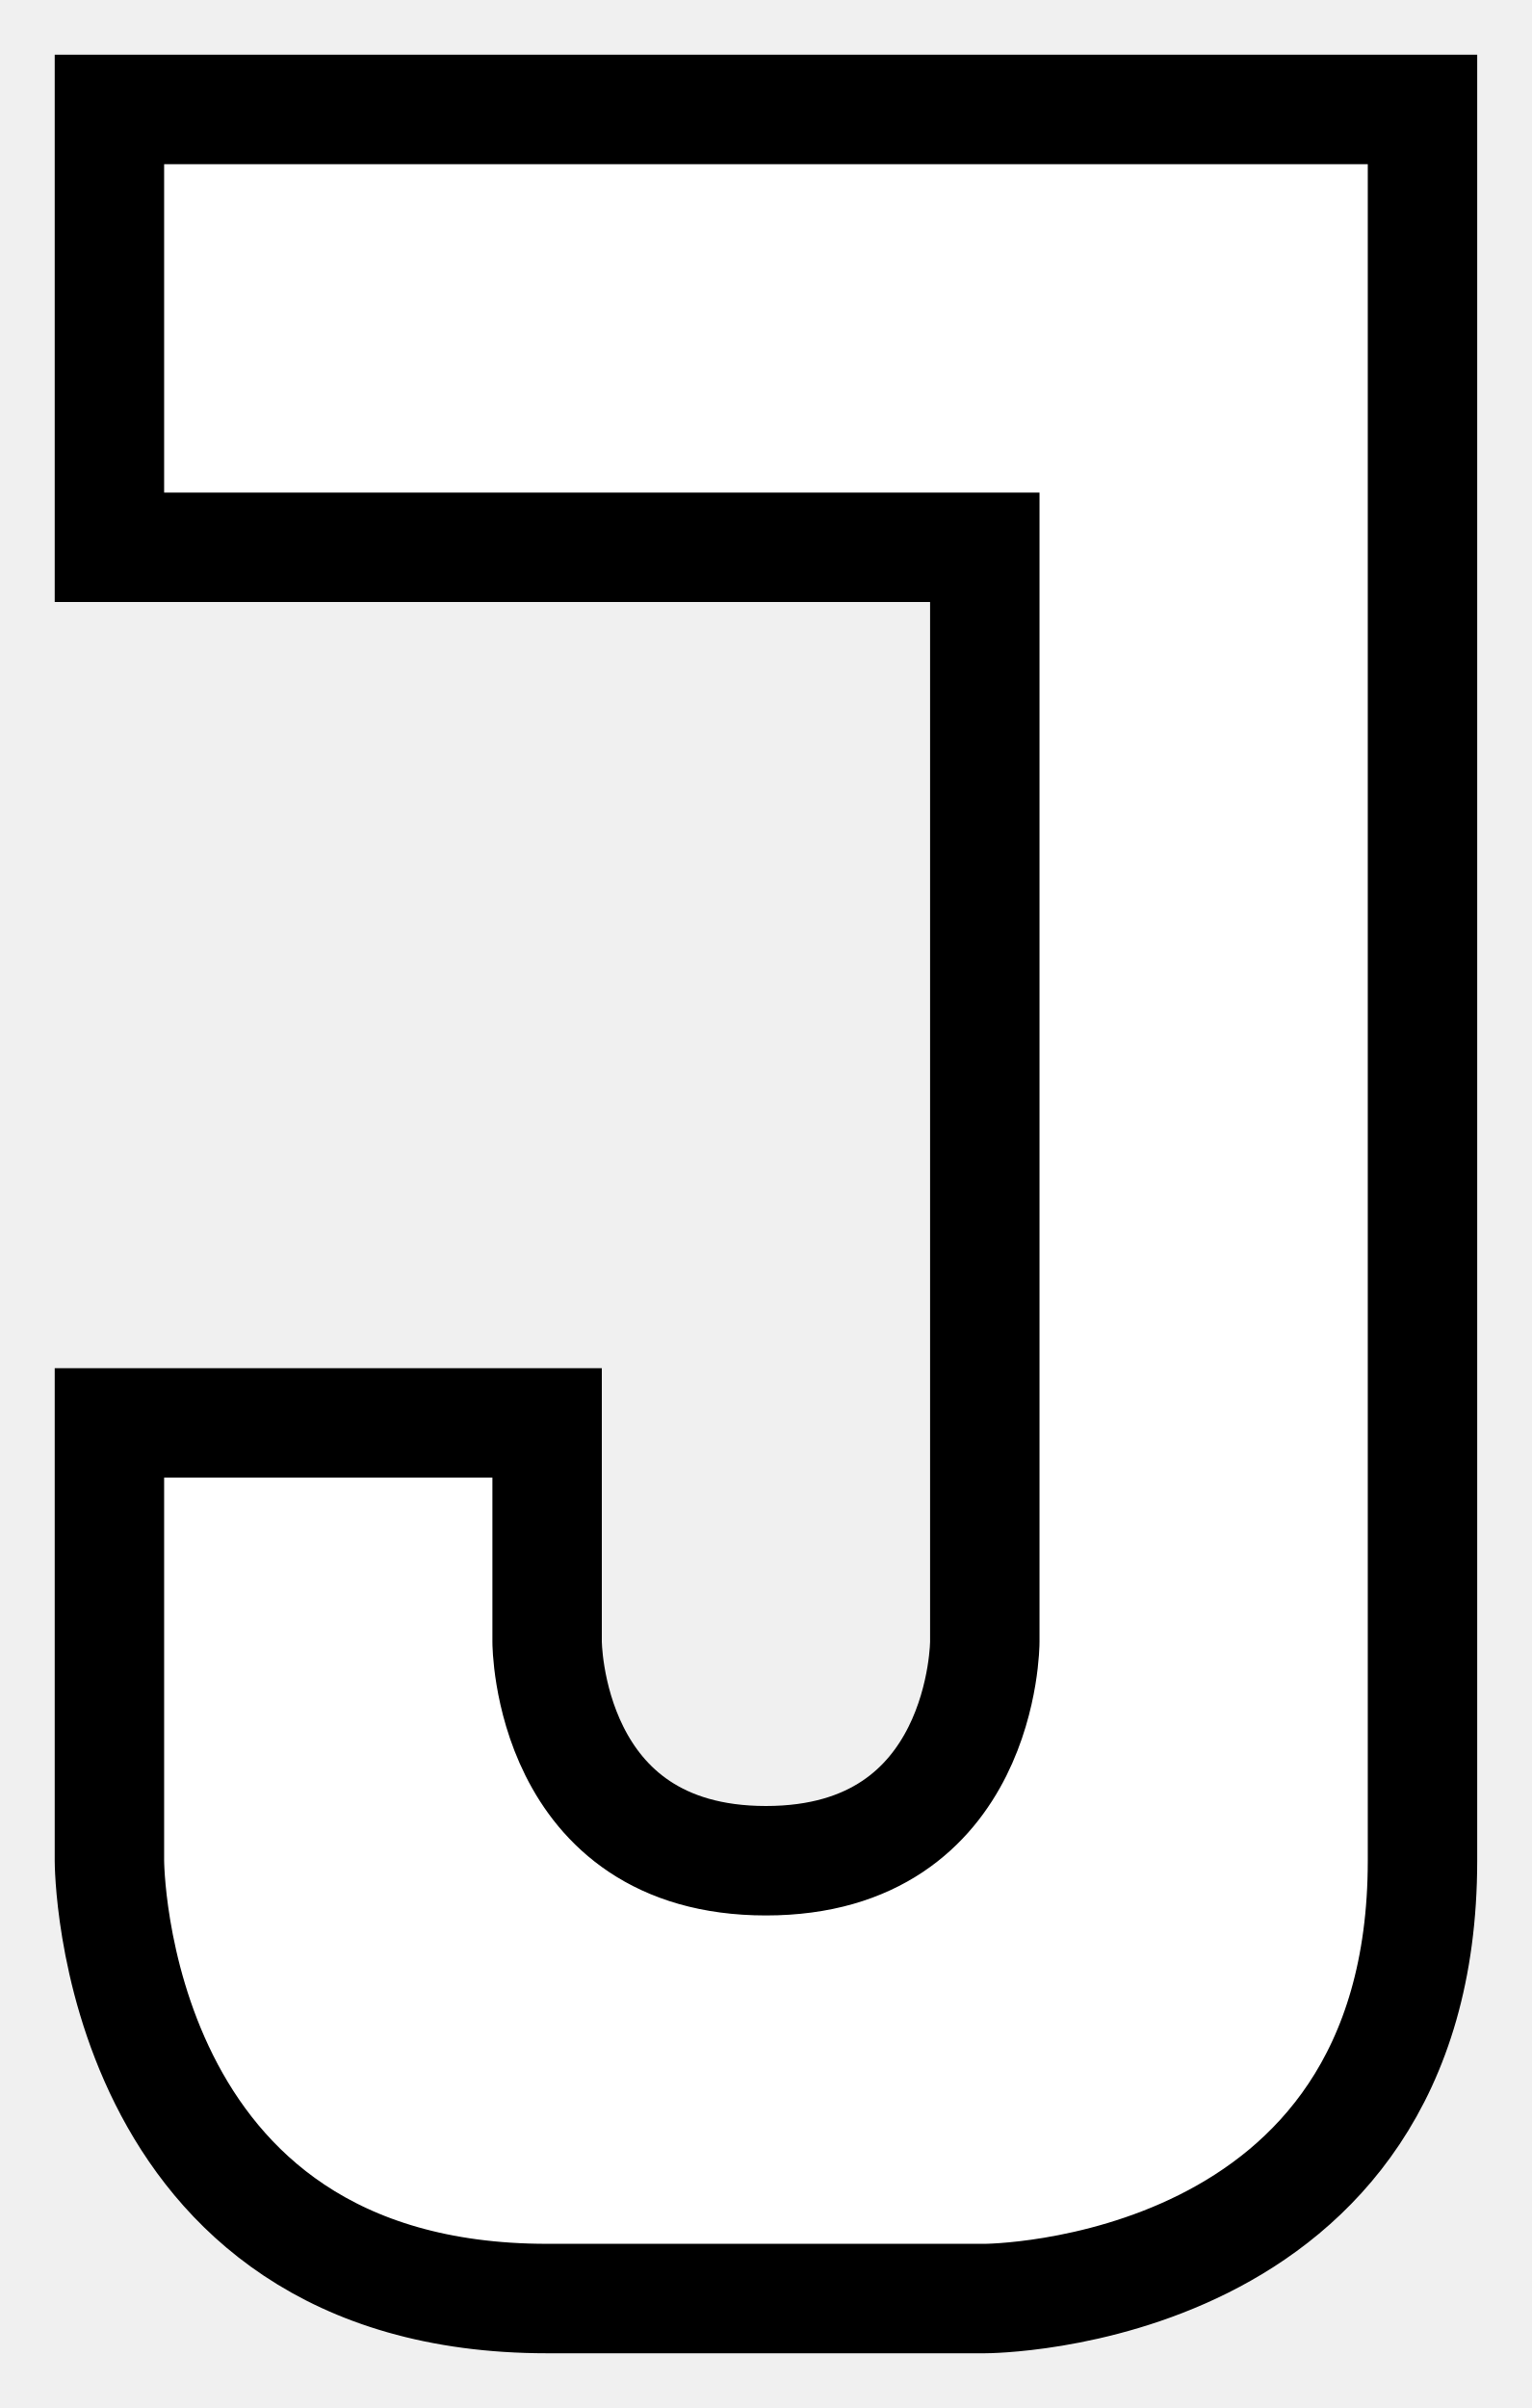
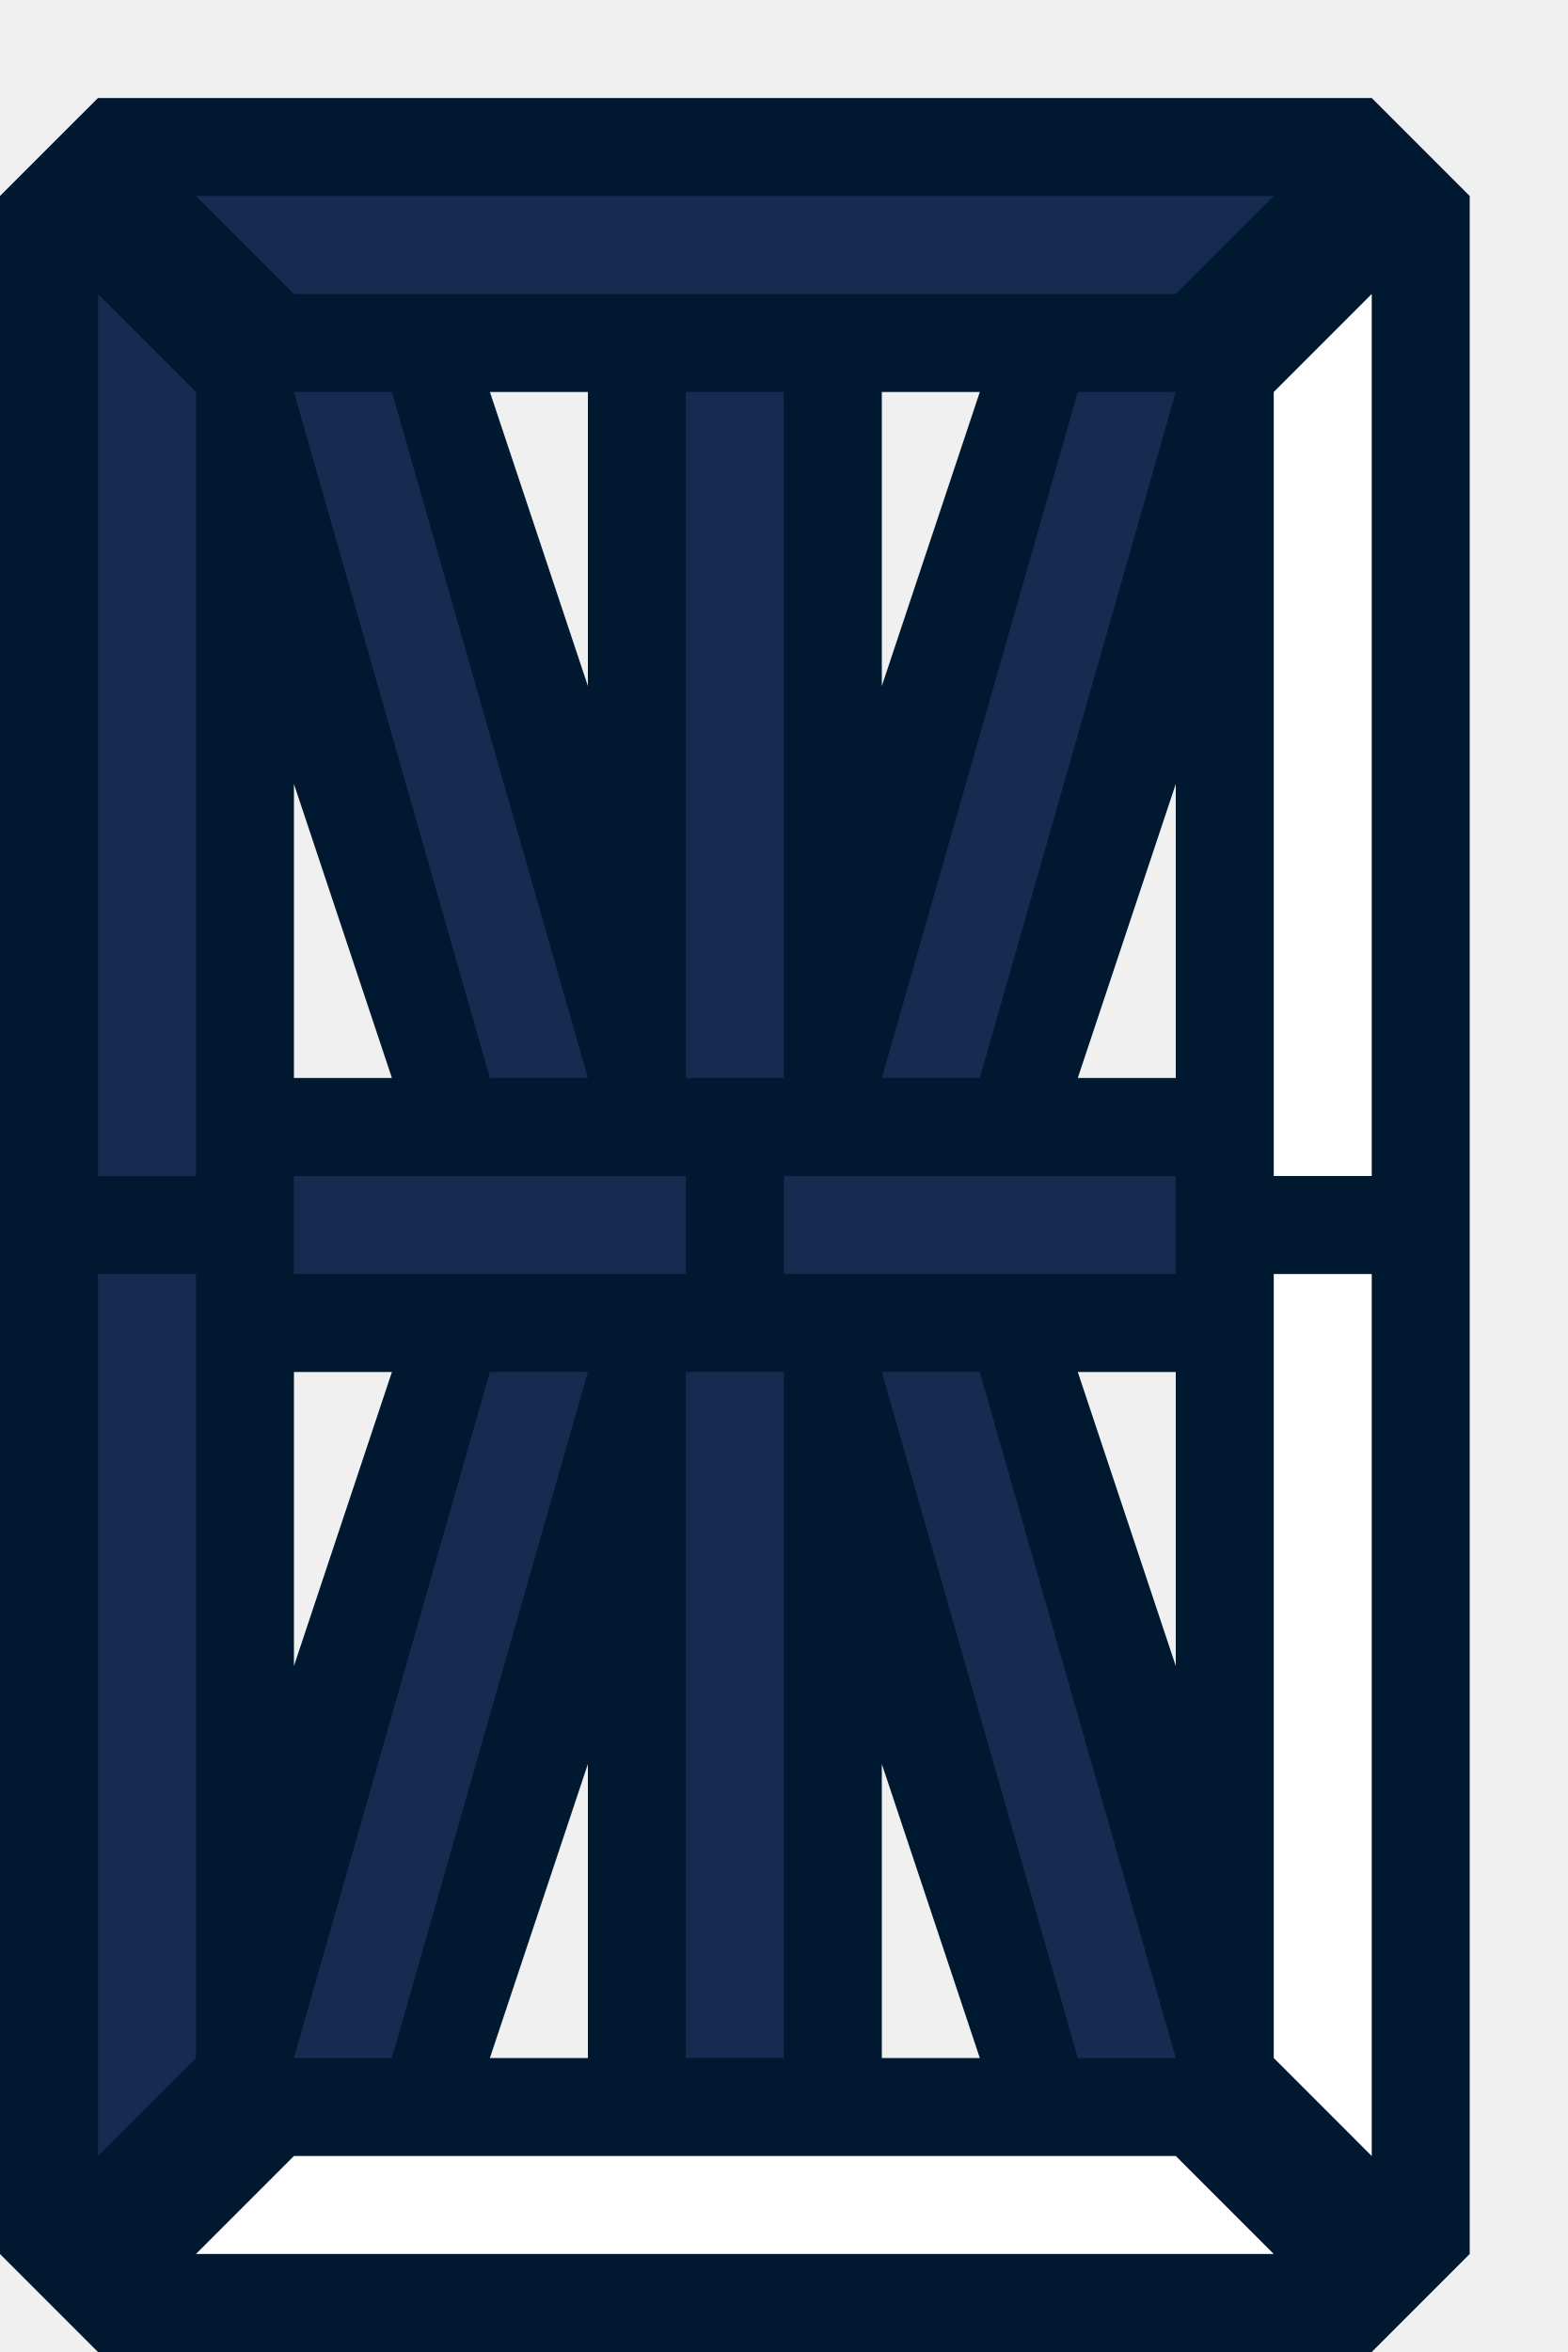
- <svg xmlns="http://www.w3.org/2000/svg" width="14" height="22" viewBox="0 0 14 22" version="1.1" id="svg8">
+ <svg xmlns="http://www.w3.org/2000/svg" width="16" height="24" viewBox="0 0 16 24" version="1.1" id="svg8">
  <defs id="defs2" />
-   <path style="fill:#ffffff;fill-opacity:1;stroke:#000000;stroke-opacity:1" d="m 13,1 v 16 c 0,4 -4,4 -4,4 H 5 C 1,21 1,17 1,17 v -4 h 4 v 2 c 0,0 0,2 2,2 2,0 2,-2 2,-2 V 5 H 1 V 1 Z" id="path955" />
+   <path style="fill:#001931;fill-opacity:1;stroke:none;stroke-opacity:1" d="M 1,1 0,2 v 21 l 1,1 h 13 l 1,-1 V 2 L 14,1 Z m 4,3 h 1 v 3 z m 4,0 h 1 L 9,7 Z M 3,8 4,11 H 3 Z m 9,0 v 3 h -1 z m -9,6 h 1 l -1,3 z m 8,0 h 1 v 3 z m -5,4 v 3 H 5 Z m 3,0 1,3 H 9 Z" id="path910" />
+   <path style="fill:#162b50;fill-opacity:1;stroke:none;stroke-opacity:1" d="m 2,2 1,1 h 9 l 1,-1 z" id="path826" />
+   <path style="fill:#162b50;fill-opacity:1;stroke:none;stroke-opacity:1" d="m 1,3 1,1 v 8 H 1 Z" id="path828" />
+   <rect style="fill:#162b50;fill-opacity:1;stroke:none;stroke-width:1;stroke-opacity:1" id="rect836" width="1" height="7" x="7" y="4" />
+   <rect style="fill:#162b50;fill-opacity:1;stroke:none;stroke-width:1;stroke-opacity:1" id="rect838" width="4" height="1" x="3" y="12" />
+   <path style="fill:#162b50;fill-opacity:1;stroke:none;stroke-opacity:1" d="m 9,11 2,-7 h 1 l -2,7 z" id="path840" />
+   <path style="fill:#162b50;fill-opacity:1;stroke:none;stroke-opacity:1" d="m 2,13 v 8 l -1,1 v -9 z" id="path844" />
+   <path style="fill:#ffffff;fill-opacity:1;stroke:none;stroke-opacity:1" d="m 2,23 1,-1 h 9 l 1,1 z" id="path846" />
+   <path style="fill:#ffffff;fill-opacity:1;stroke:none;stroke-opacity:1" d="m 13,21 1,1 v -9 h -1 z" id="path856" />
+   <path style="fill:#ffffff;fill-opacity:1;stroke:none;stroke-opacity:1" d="M 13,12 V 4 l 1,-1 v 9 z" id="path858" />
+   <rect style="fill:#162b50;fill-opacity:1;stroke:none;stroke-width:1;stroke-opacity:1" id="rect860" width="4" height="1" x="8" y="12" />
+   <rect style="fill:#162b50;fill-opacity:1;stroke:none;stroke-width:1;stroke-opacity:1" id="rect836-3" width="1" height="7" x="7" y="14" />
+   <path style="fill:#162b50;fill-opacity:1;stroke:none;stroke-opacity:1" d="M 6,11 4,4 H 3 l 2,7 z" id="path840-6" />
+   <path style="fill:#162b50;fill-opacity:1;stroke:none;stroke-opacity:1" d="m 9,14 2,7 h 1 l -2,-7 z" id="path840-7" />
+   <path style="fill:#162b50;fill-opacity:1;stroke:none;stroke-opacity:1" d="M 6,14 4,21 H 3 l 2,-7 z" id="path840-6-5" />
</svg>
